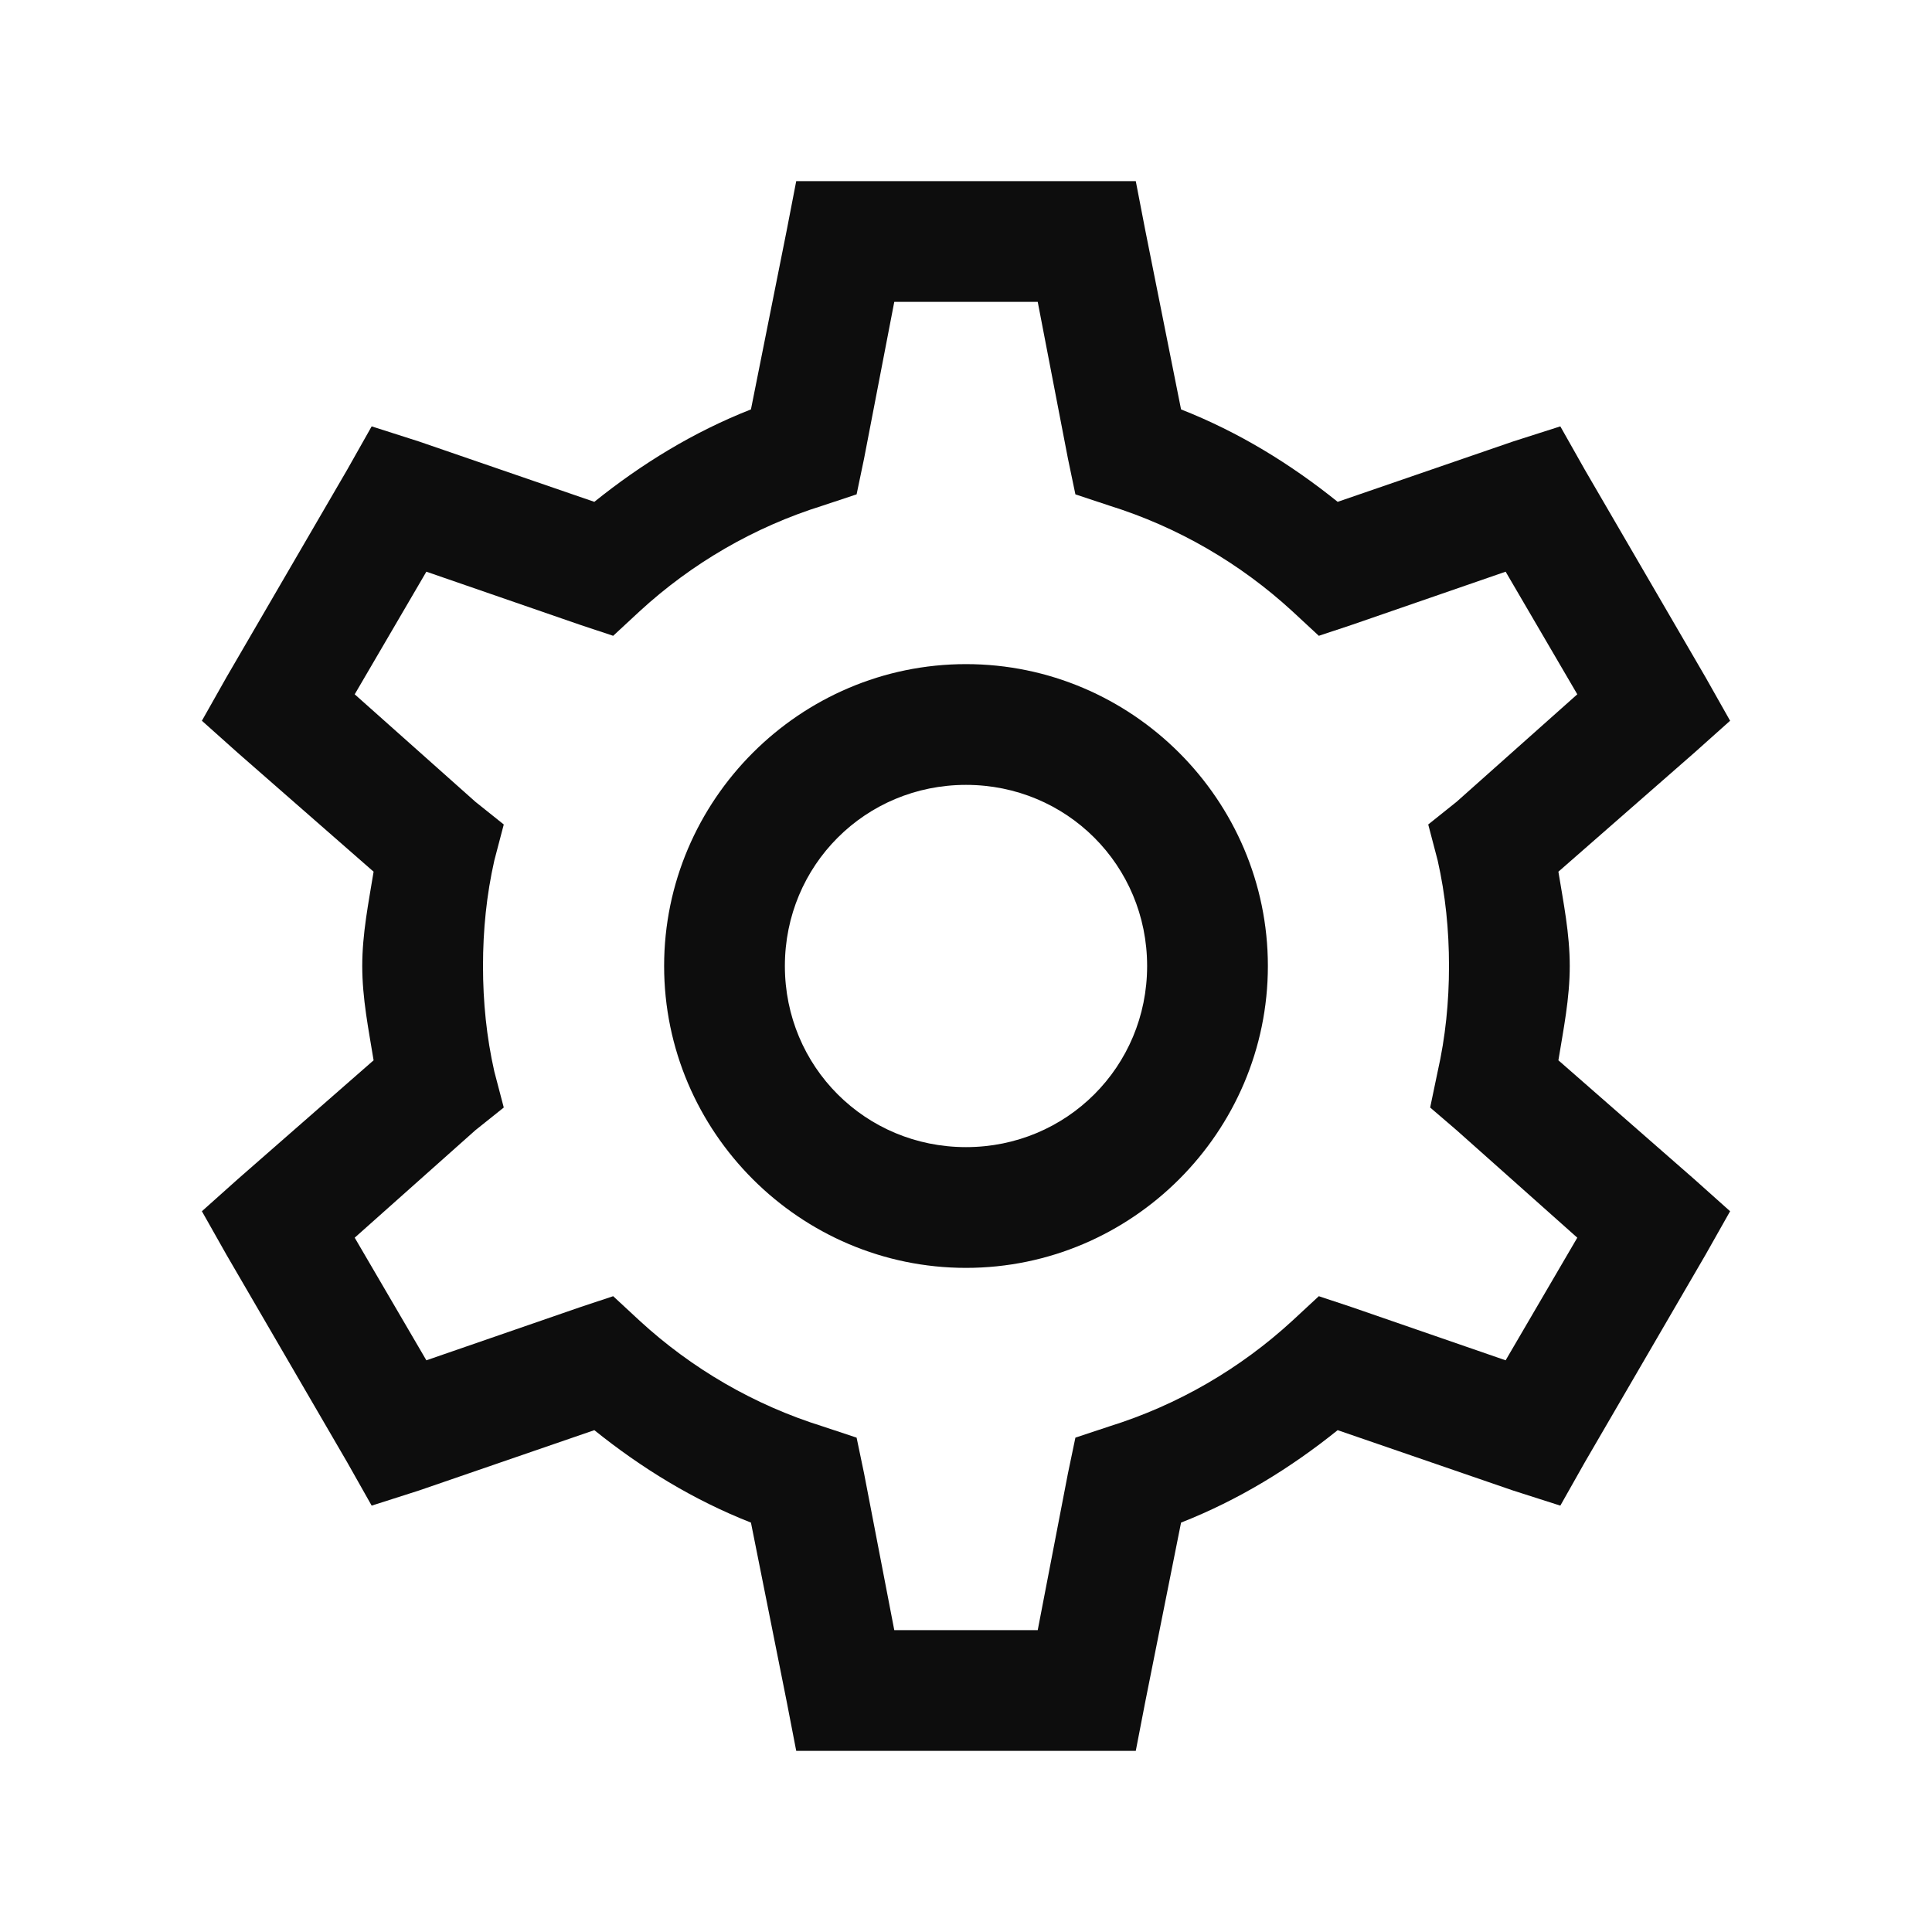
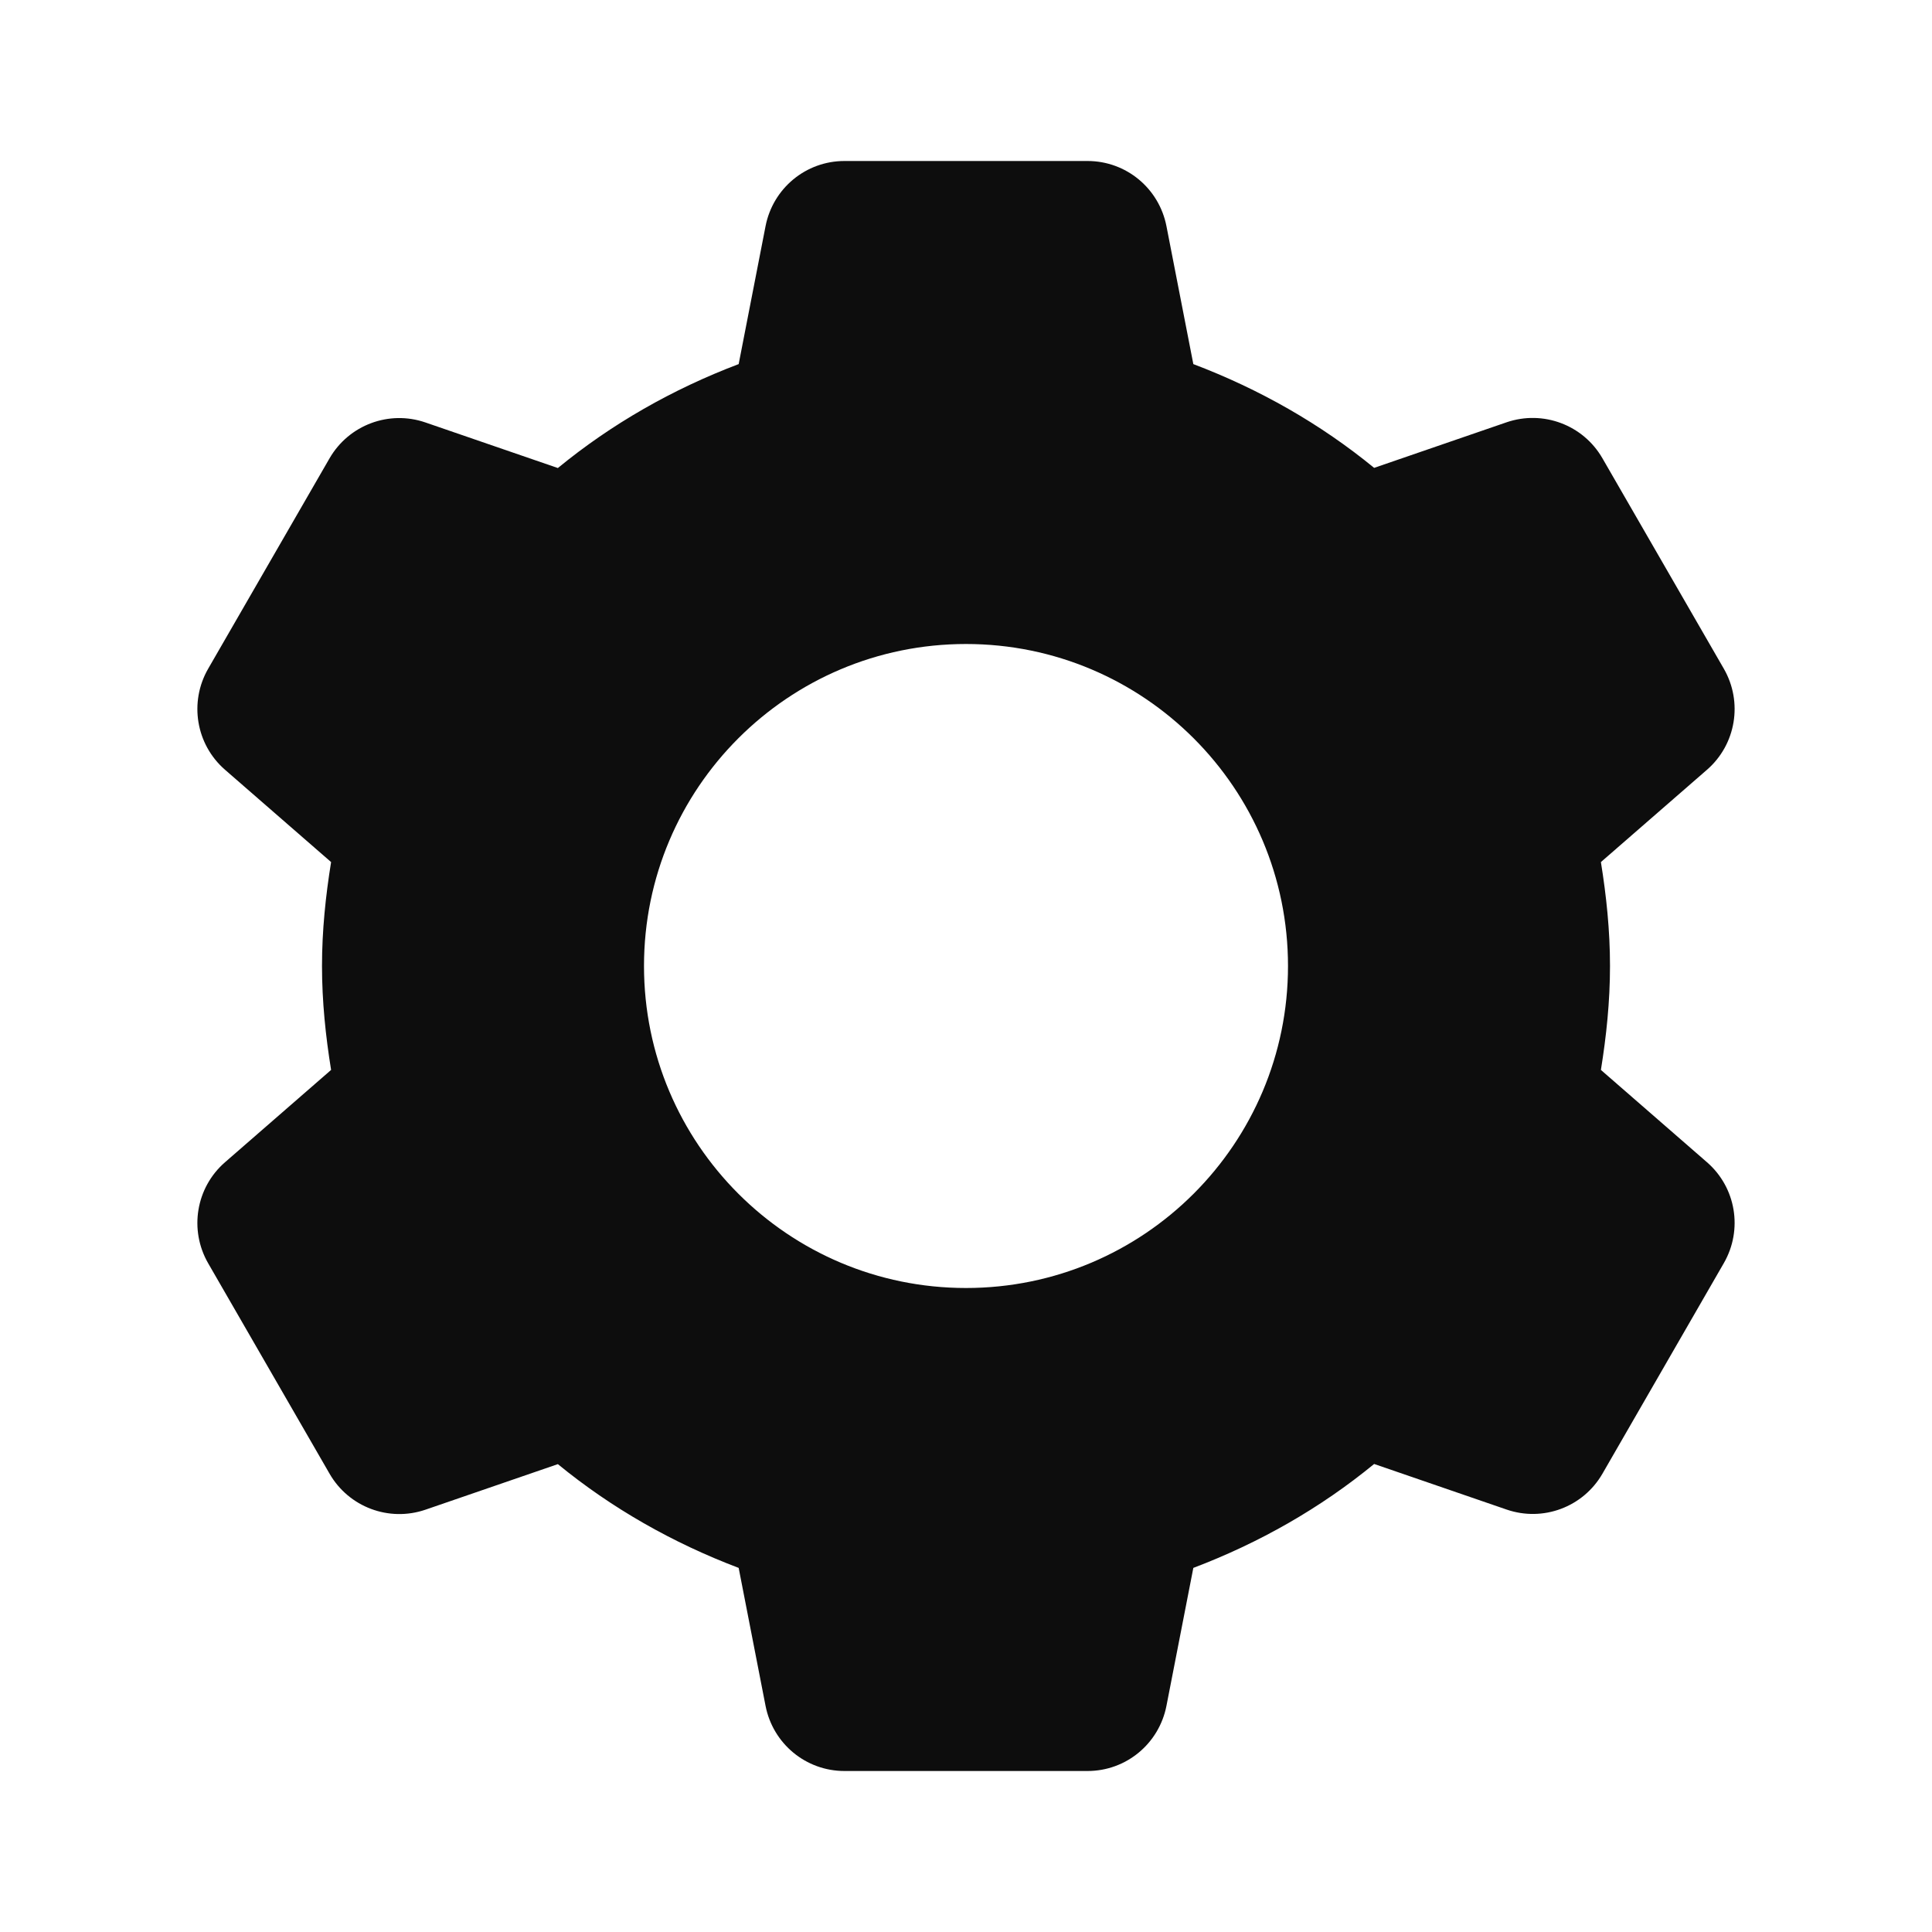
- <svg xmlns="http://www.w3.org/2000/svg" viewBox="0 0 32 32" width="96" height="96">
-   <path d="M13.188 3L13.031 3.812L12.438 6.781C11.484 7.156 10.625 7.684 9.844 8.312L6.938 7.312L6.156 7.062L5.75 7.781L3.75 11.219L3.344 11.938L3.938 12.469L6.188 14.438C6.105 14.949 6 15.461 6 16C6 16.539 6.105 17.051 6.188 17.562L3.938 19.531L3.344 20.062L3.75 20.781L5.75 24.219L6.156 24.938L6.938 24.688L9.844 23.688C10.625 24.316 11.484 24.844 12.438 25.219L13.031 28.188L13.188 29L18.812 29L18.969 28.188L19.562 25.219C20.516 24.844 21.375 24.316 22.156 23.688L25.062 24.688L25.844 24.938L26.25 24.219L28.25 20.781L28.656 20.062L28.062 19.531L25.812 17.562C25.895 17.051 26 16.539 26 16C26 15.461 25.895 14.949 25.812 14.438L28.062 12.469L28.656 11.938L28.25 11.219L26.25 7.781L25.844 7.062L25.062 7.312L22.156 8.312C21.375 7.684 20.516 7.156 19.562 6.781L18.969 3.812L18.812 3 Z M 14.812 5L17.188 5L17.688 7.594L17.812 8.188L18.375 8.375C19.512 8.73 20.543 9.332 21.406 10.125L21.844 10.531L22.406 10.344L24.938 9.469L26.125 11.5L24.125 13.281L23.656 13.656L23.812 14.25C23.941 14.82 24 15.402 24 16C24 16.598 23.941 17.18 23.812 17.75L23.688 18.344L24.125 18.719L26.125 20.5L24.938 22.531L22.406 21.656L21.844 21.469L21.406 21.875C20.543 22.668 19.512 23.27 18.375 23.625L17.812 23.812L17.688 24.406L17.188 27L14.812 27L14.312 24.406L14.188 23.812L13.625 23.625C12.488 23.27 11.457 22.668 10.594 21.875L10.156 21.469L9.594 21.656L7.062 22.531L5.875 20.5L7.875 18.719L8.344 18.344L8.188 17.75C8.059 17.18 8 16.598 8 16C8 15.402 8.059 14.82 8.188 14.25L8.344 13.656L7.875 13.281L5.875 11.5L7.062 9.469L9.594 10.344L10.156 10.531L10.594 10.125C11.457 9.332 12.488 8.73 13.625 8.375L14.188 8.188L14.312 7.594 Z M 16 11C13.25 11 11 13.25 11 16C11 18.75 13.25 21 16 21C18.75 21 21 18.75 21 16C21 13.25 18.75 11 16 11 Z M 16 13C17.668 13 19 14.332 19 16C19 17.668 17.668 19 16 19C14.332 19 13 17.668 13 16C13 14.332 14.332 13 16 13Z" fill="#0D0D0D" />
+ <svg xmlns="http://www.w3.org/2000/svg" viewBox="0 0 24 24" width="96" height="96">
+   <path d="M10.49 2C10.011 2 9.602 2.339 9.51 2.809L9.176 4.523C8.355 4.834 7.596 5.267 6.93 5.814L5.285 5.248C4.832 5.092 4.334 5.279 4.094 5.693L2.586 8.307C2.347 8.722 2.434 9.248 2.795 9.562L4.113 10.709C4.045 11.13 4 11.559 4 12C4 12.441 4.045 12.87 4.113 13.291L2.795 14.438C2.434 14.752 2.347 15.278 2.586 15.693L4.094 18.307C4.333 18.722 4.832 18.909 5.285 18.754L6.93 18.188C7.596 18.734 8.355 19.166 9.176 19.477L9.51 21.191C9.602 21.661 10.011 22 10.49 22L13.51 22C13.989 22 14.398 21.661 14.49 21.191L14.824 19.477C15.645 19.166 16.404 18.733 17.07 18.186L18.715 18.752C19.168 18.908 19.666 18.722 19.906 18.307L21.414 15.691C21.653 15.276 21.566 14.752 21.205 14.438L19.887 13.291C19.955 12.87 20 12.441 20 12C20 11.559 19.955 11.13 19.887 10.709L21.205 9.562C21.566 9.248 21.653 8.722 21.414 8.307L19.906 5.693C19.667 5.278 19.168 5.091 18.715 5.246L17.07 5.812C16.404 5.266 15.645 4.834 14.824 4.523L14.49 2.809C14.398 2.339 13.989 2 13.51 2L10.49 2 z M 12 8C14.209 8 16 9.791 16 12C16 14.209 14.209 16 12 16C9.791 16 8 14.209 8 12C8 9.791 9.791 8 12 8 z" fill="#0D0D0D" />
</svg>
